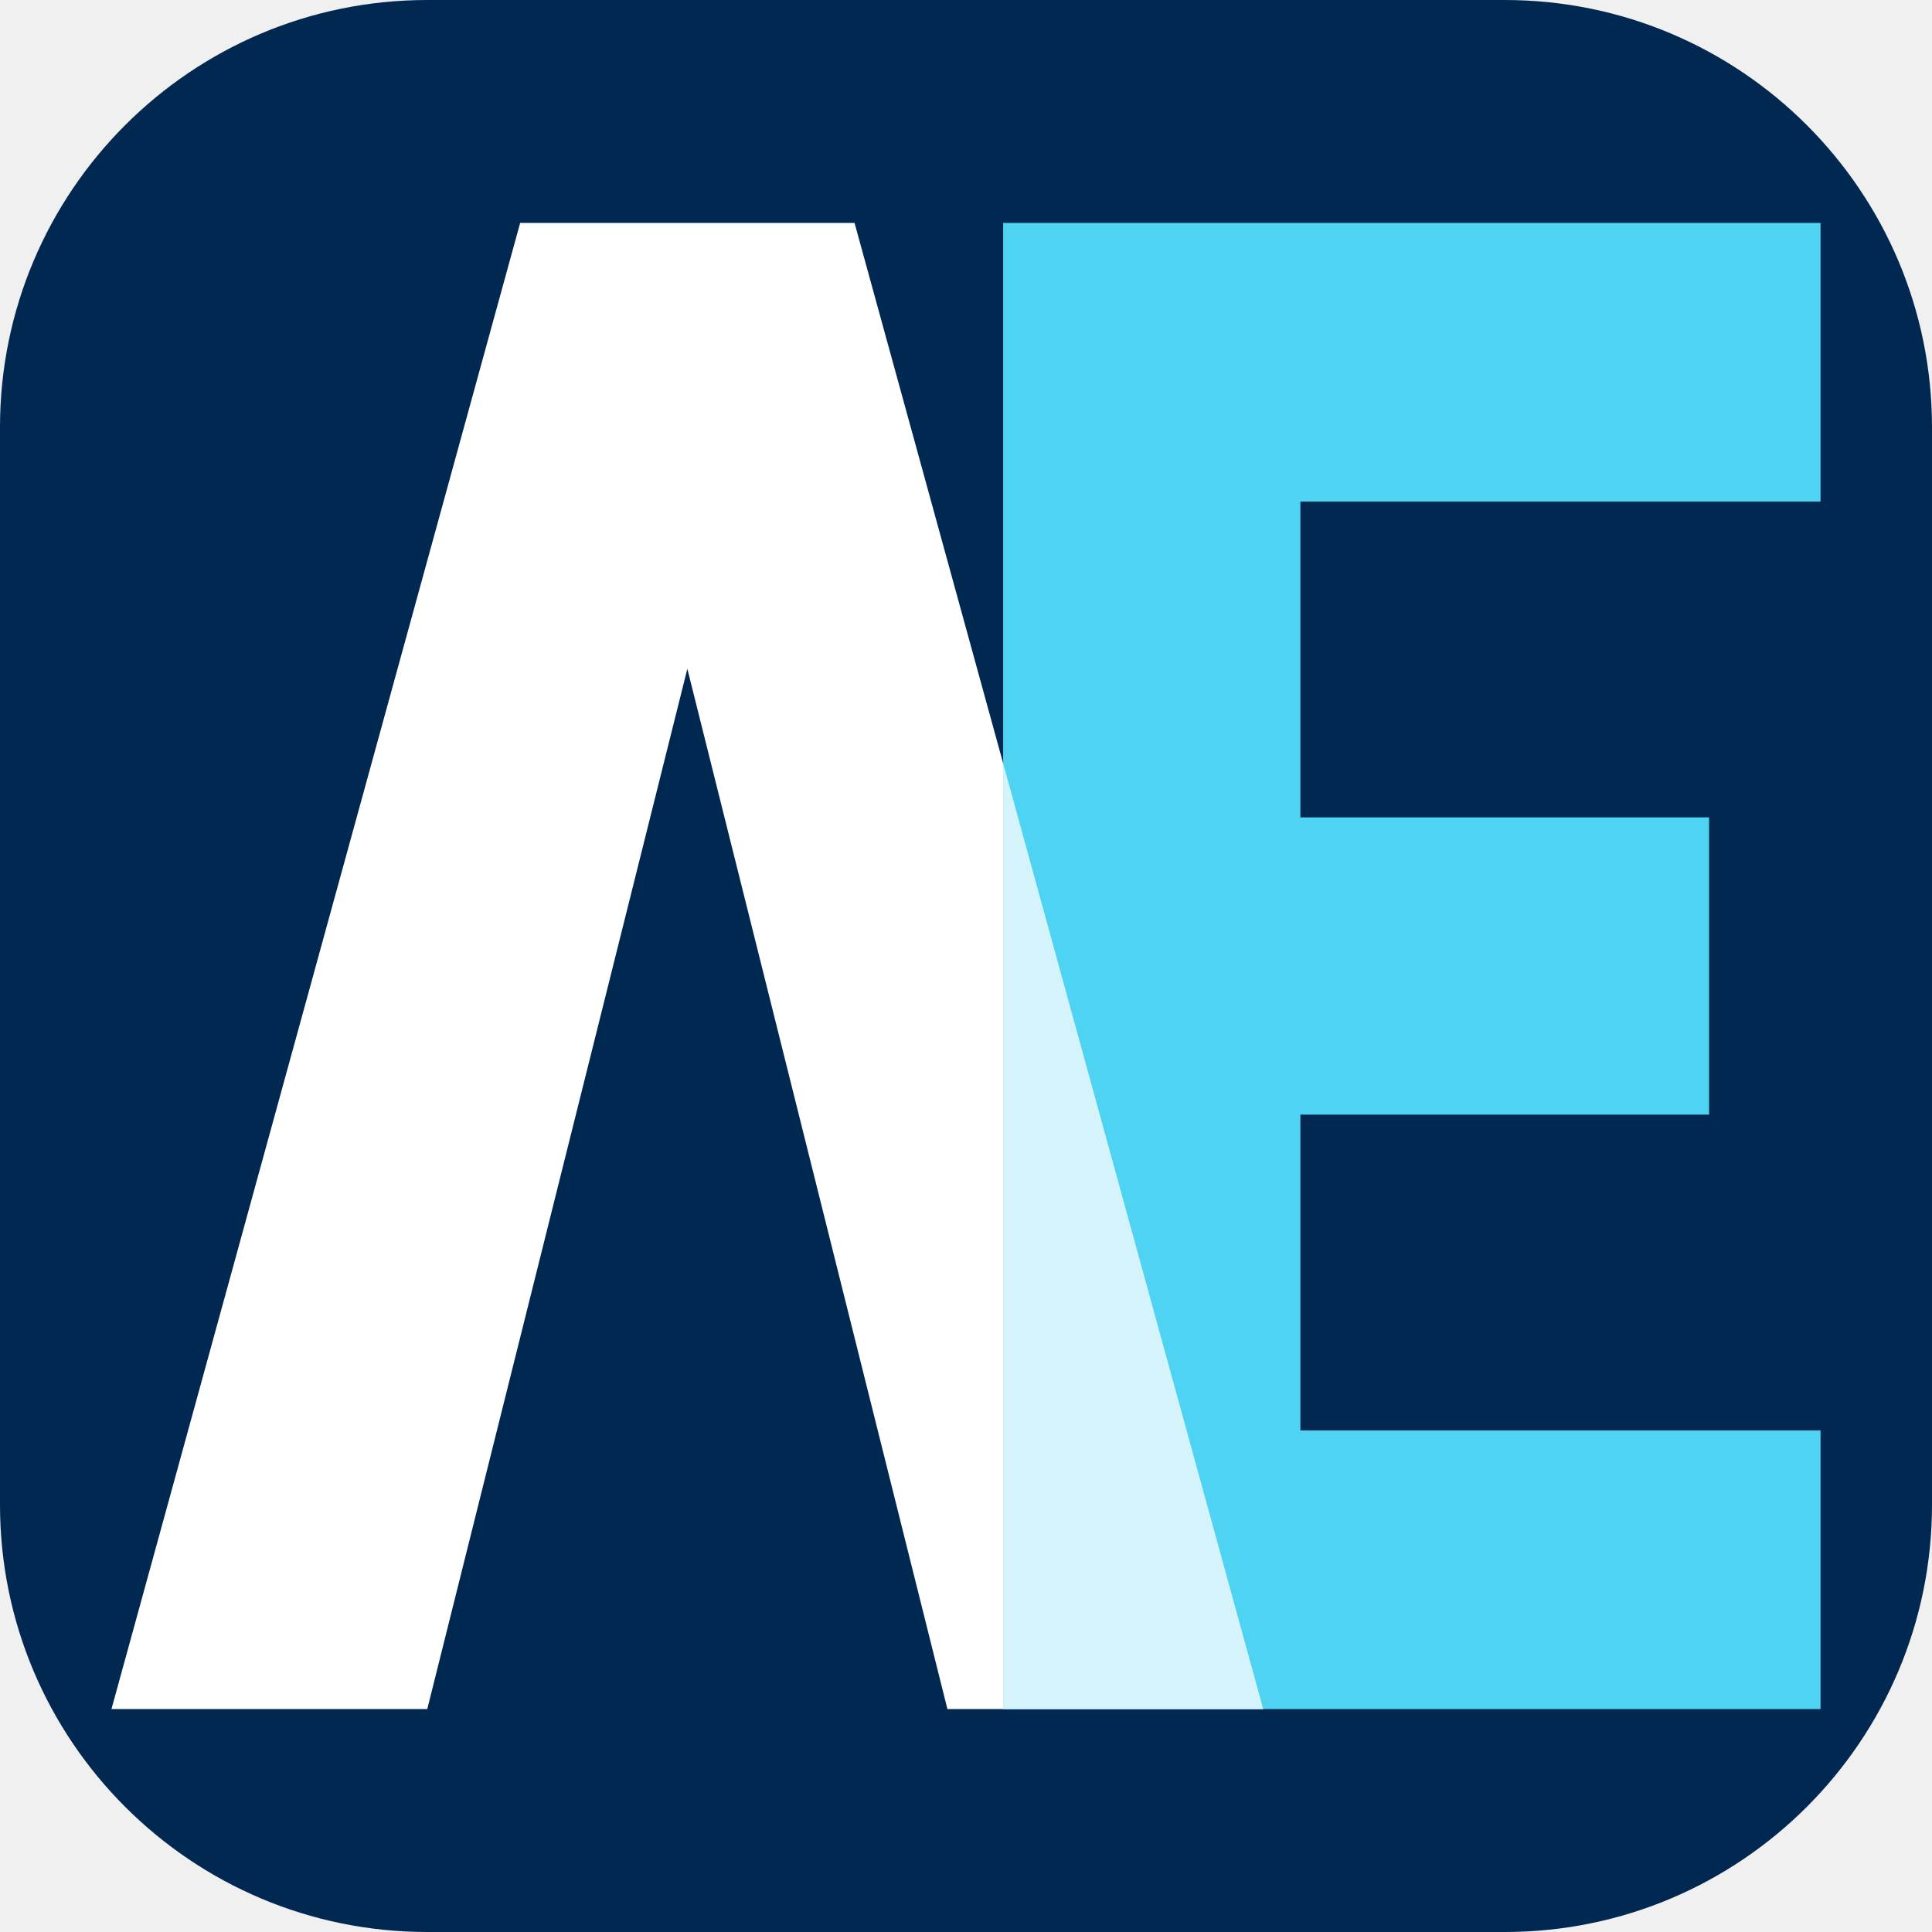
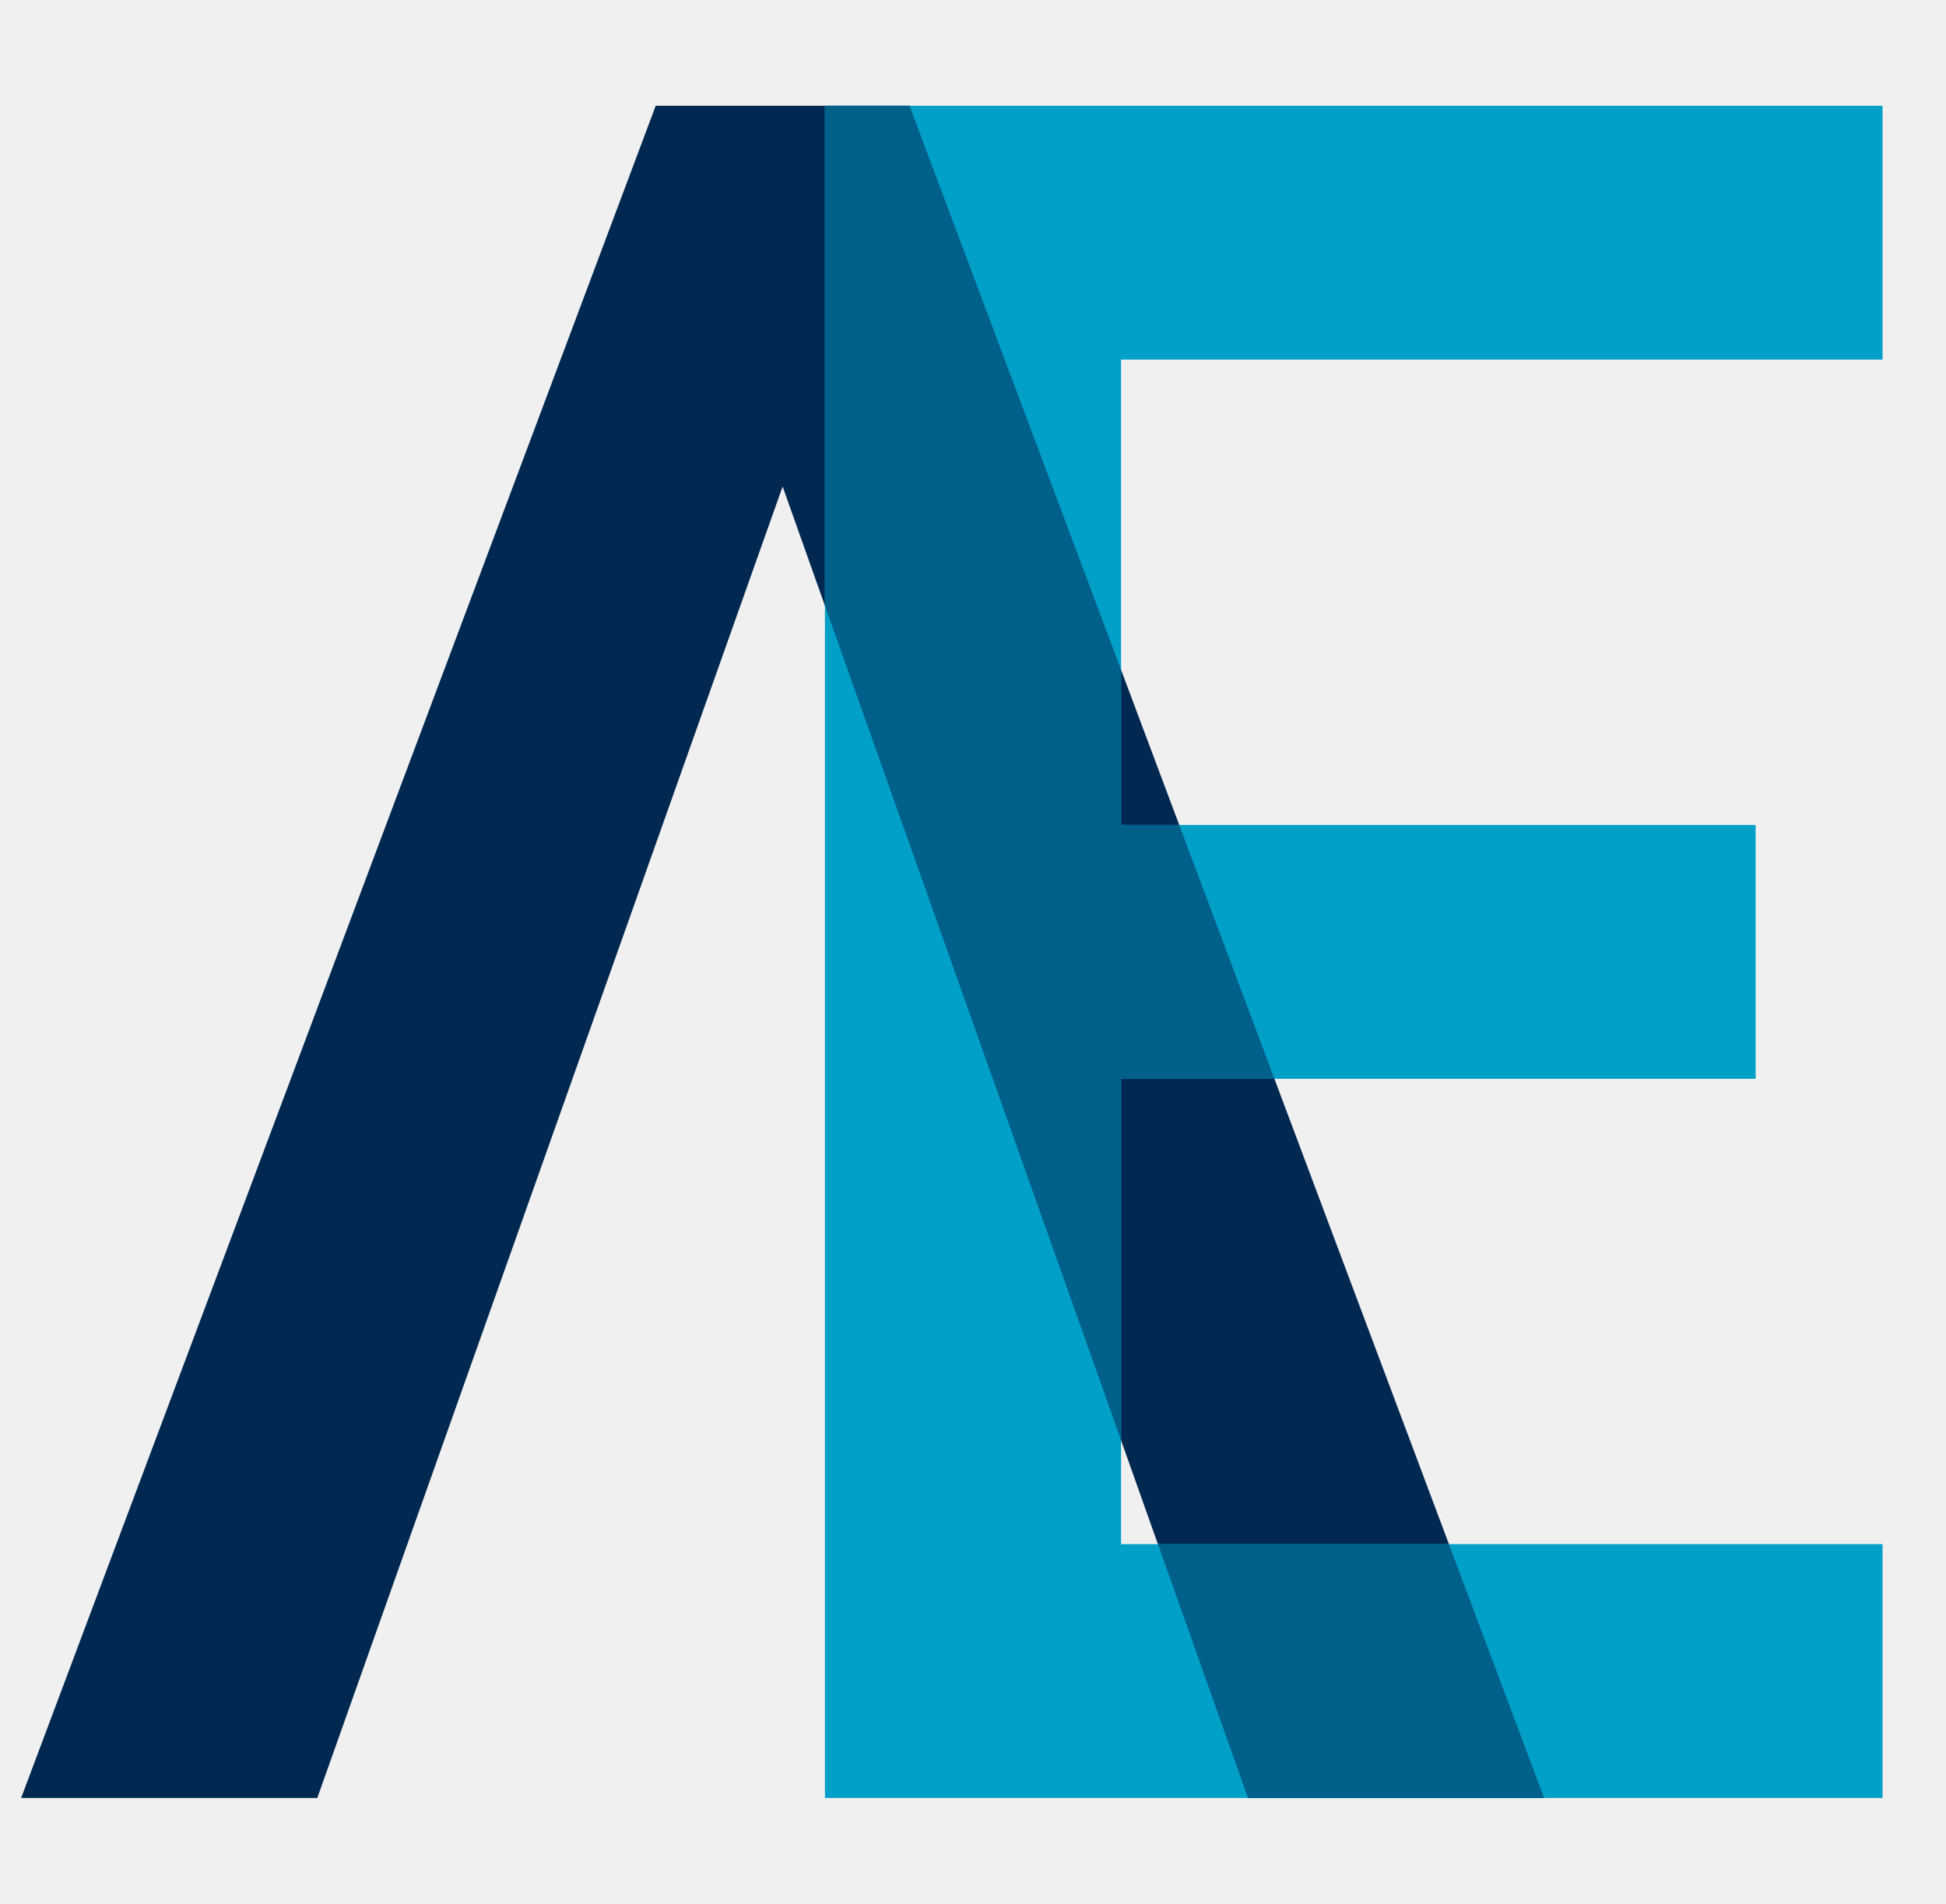
- <svg xmlns="http://www.w3.org/2000/svg" viewBox="-6 -12 104 104">
-   <rect x="-6" y="-12" width="104" height="104" rx="23" fill="#002850" />
+ <svg xmlns="http://www.w3.org/2000/svg" viewBox="-1 -5 92 90">
+   <style>.a{fill:#002850}.e{fill:#00a0c8}.o{fill:#00608a}@media (prefers-color-scheme:dark){.a{fill:#fff}.e{fill:#4fd3f2}.o{fill:#d4f3fb}}</style>
  <defs>
    <clipPath id="c">
-       <path d="M48 0 H92 V15 H64 V32 H86 V48 H64 V65 H92 V80 H48Z" />
+       <path d="M38 0 H88 V12 H52 V34 H82 V46 H52 V68 H88 V80 H38Z" />
    </clipPath>
  </defs>
-   <path d="M0 80 L22 0 H40 L62 80 H45 L31 24 L17 80Z" fill="#fff" />
-   <path d="M48 0 H92 V15 H64 V32 H86 V48 H64 V65 H92 V80 H48Z" fill="#4fd3f2" />
-   <path d="M0 80 L22 0 H40 L62 80 H45 L31 24 L17 80Z" fill="#d4f3fb" clip-path="url(#c)" />
+   <path class="a" d="M0 80 L30 0 H42 L72 80 H58 L36 18 L14 80Z" />
+   <path class="e" d="M38 0 H88 V12 H52 V34 H82 V46 H52 V68 H88 V80 H38Z" />
+   <path class="o" d="M0 80 L30 0 H42 L72 80 H58 L36 18 L14 80Z" clip-path="url(#c)" />
</svg>
